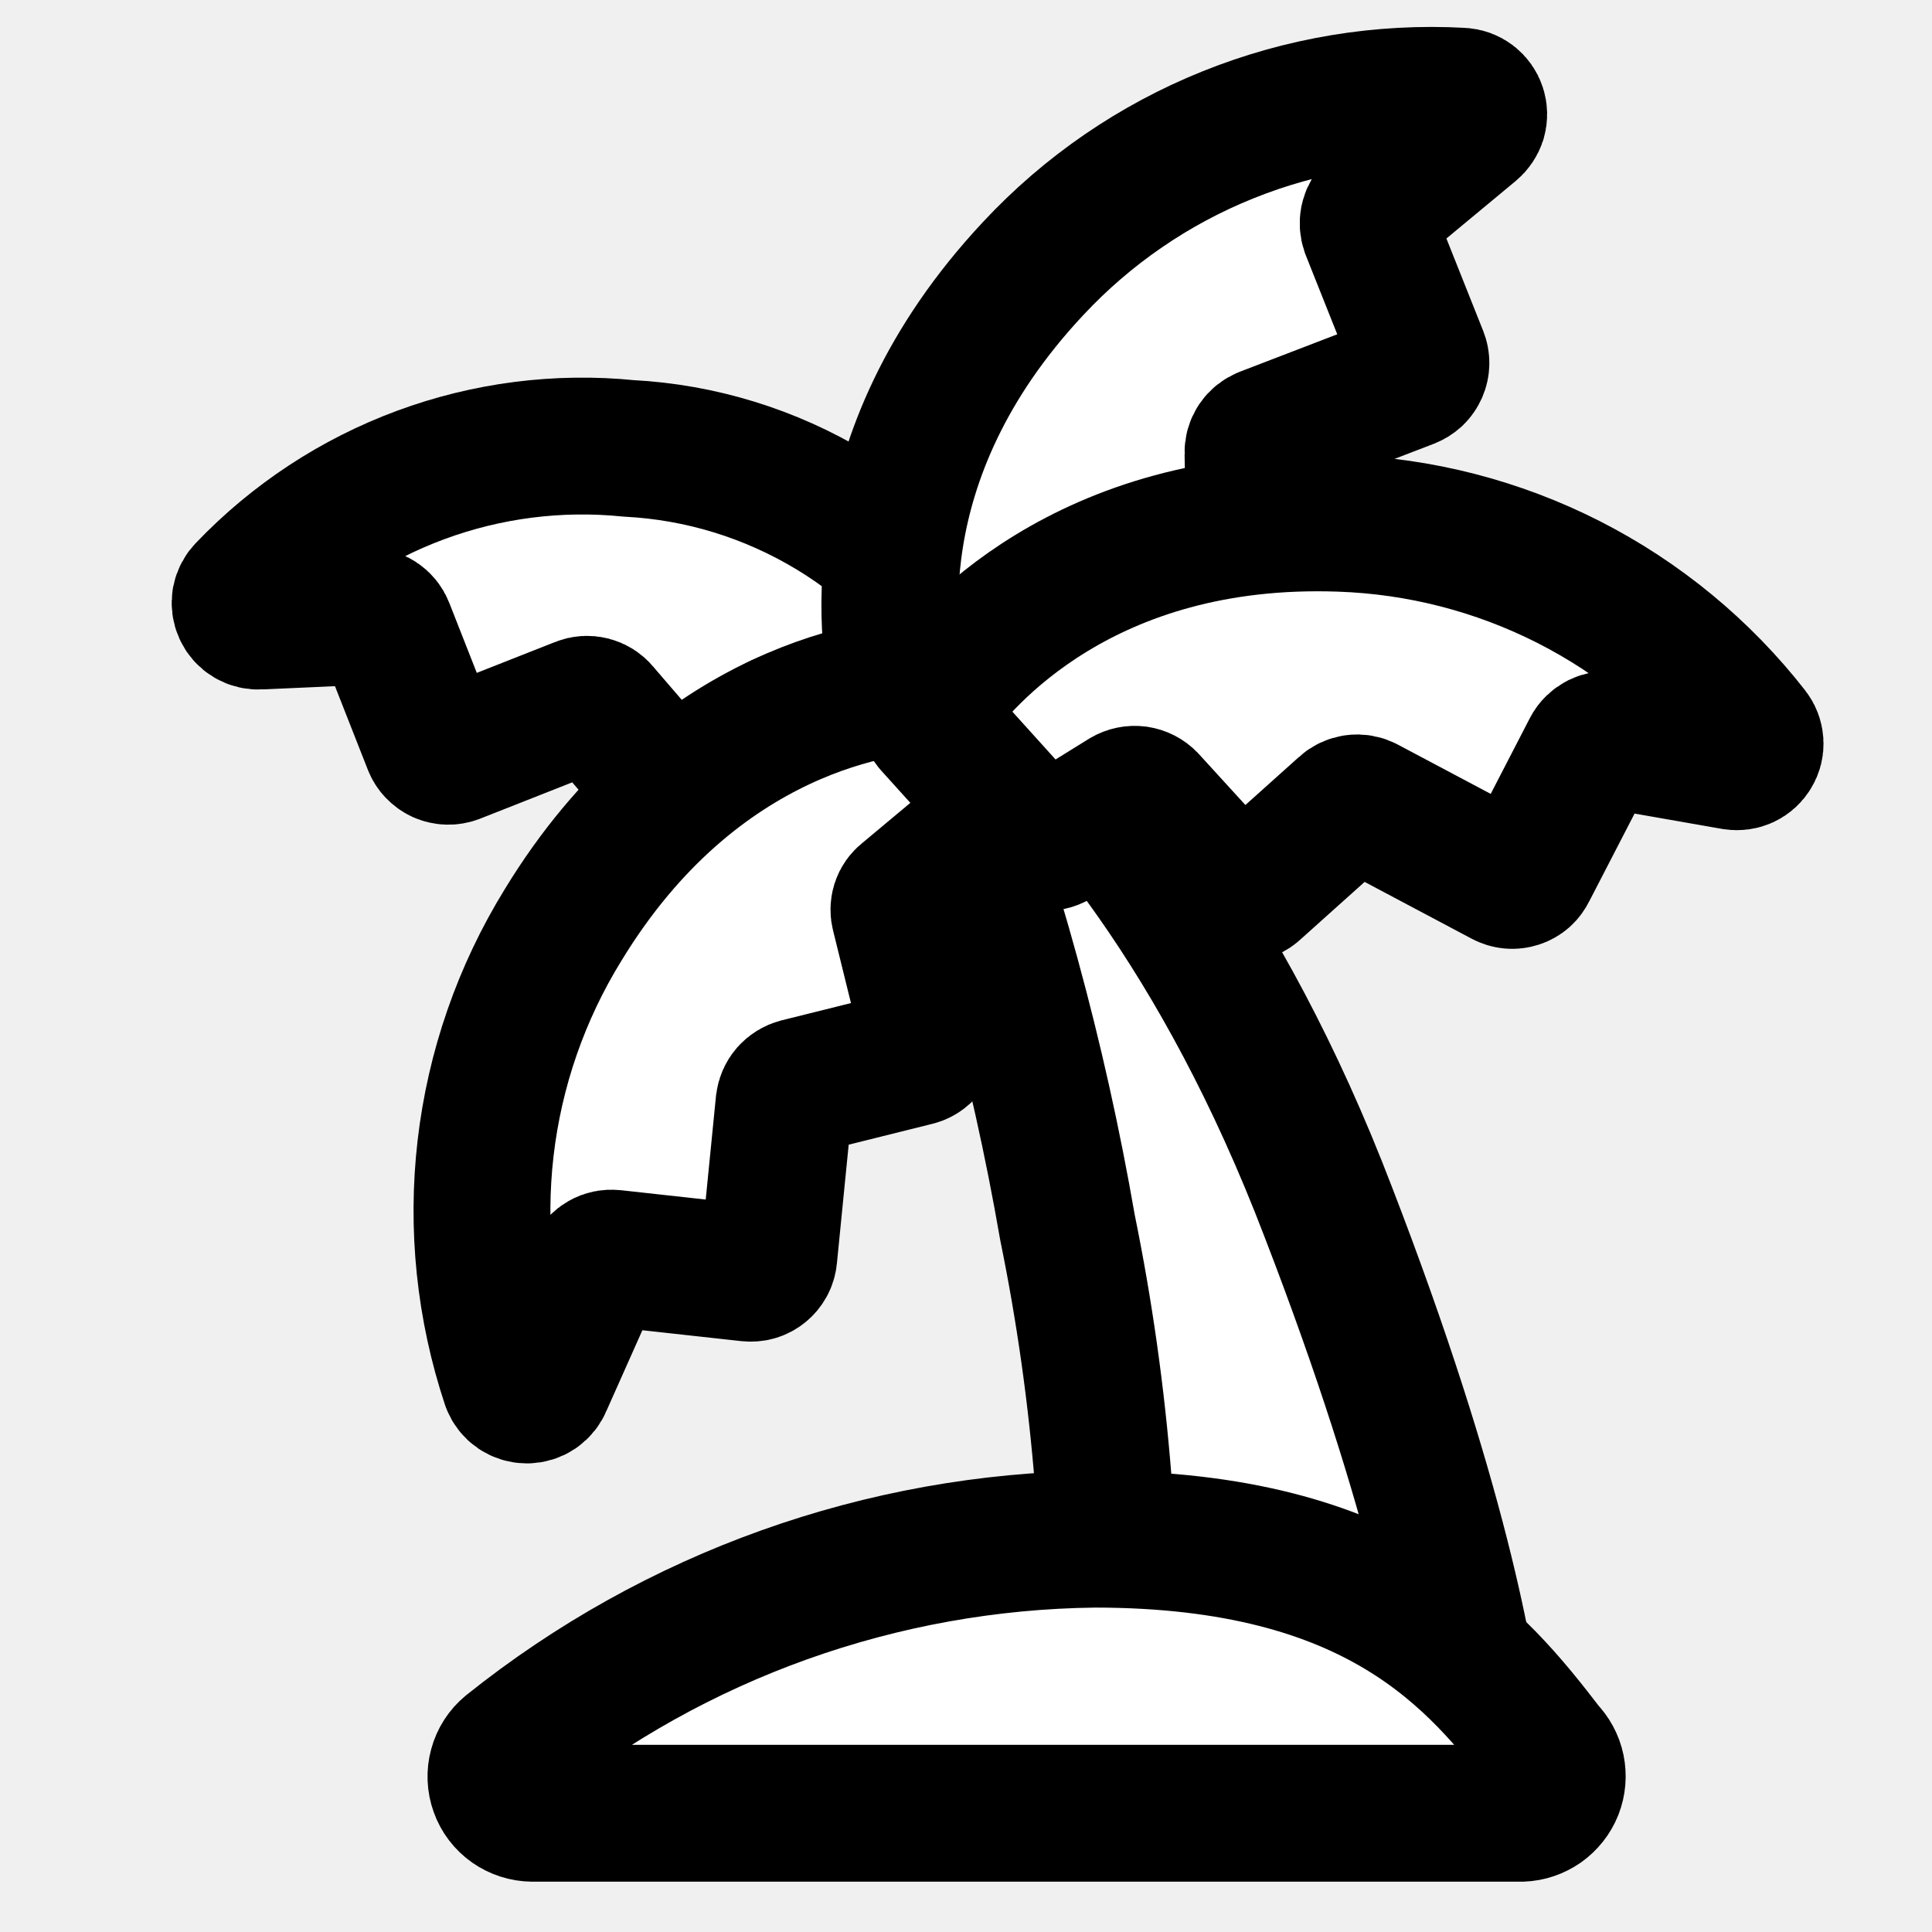
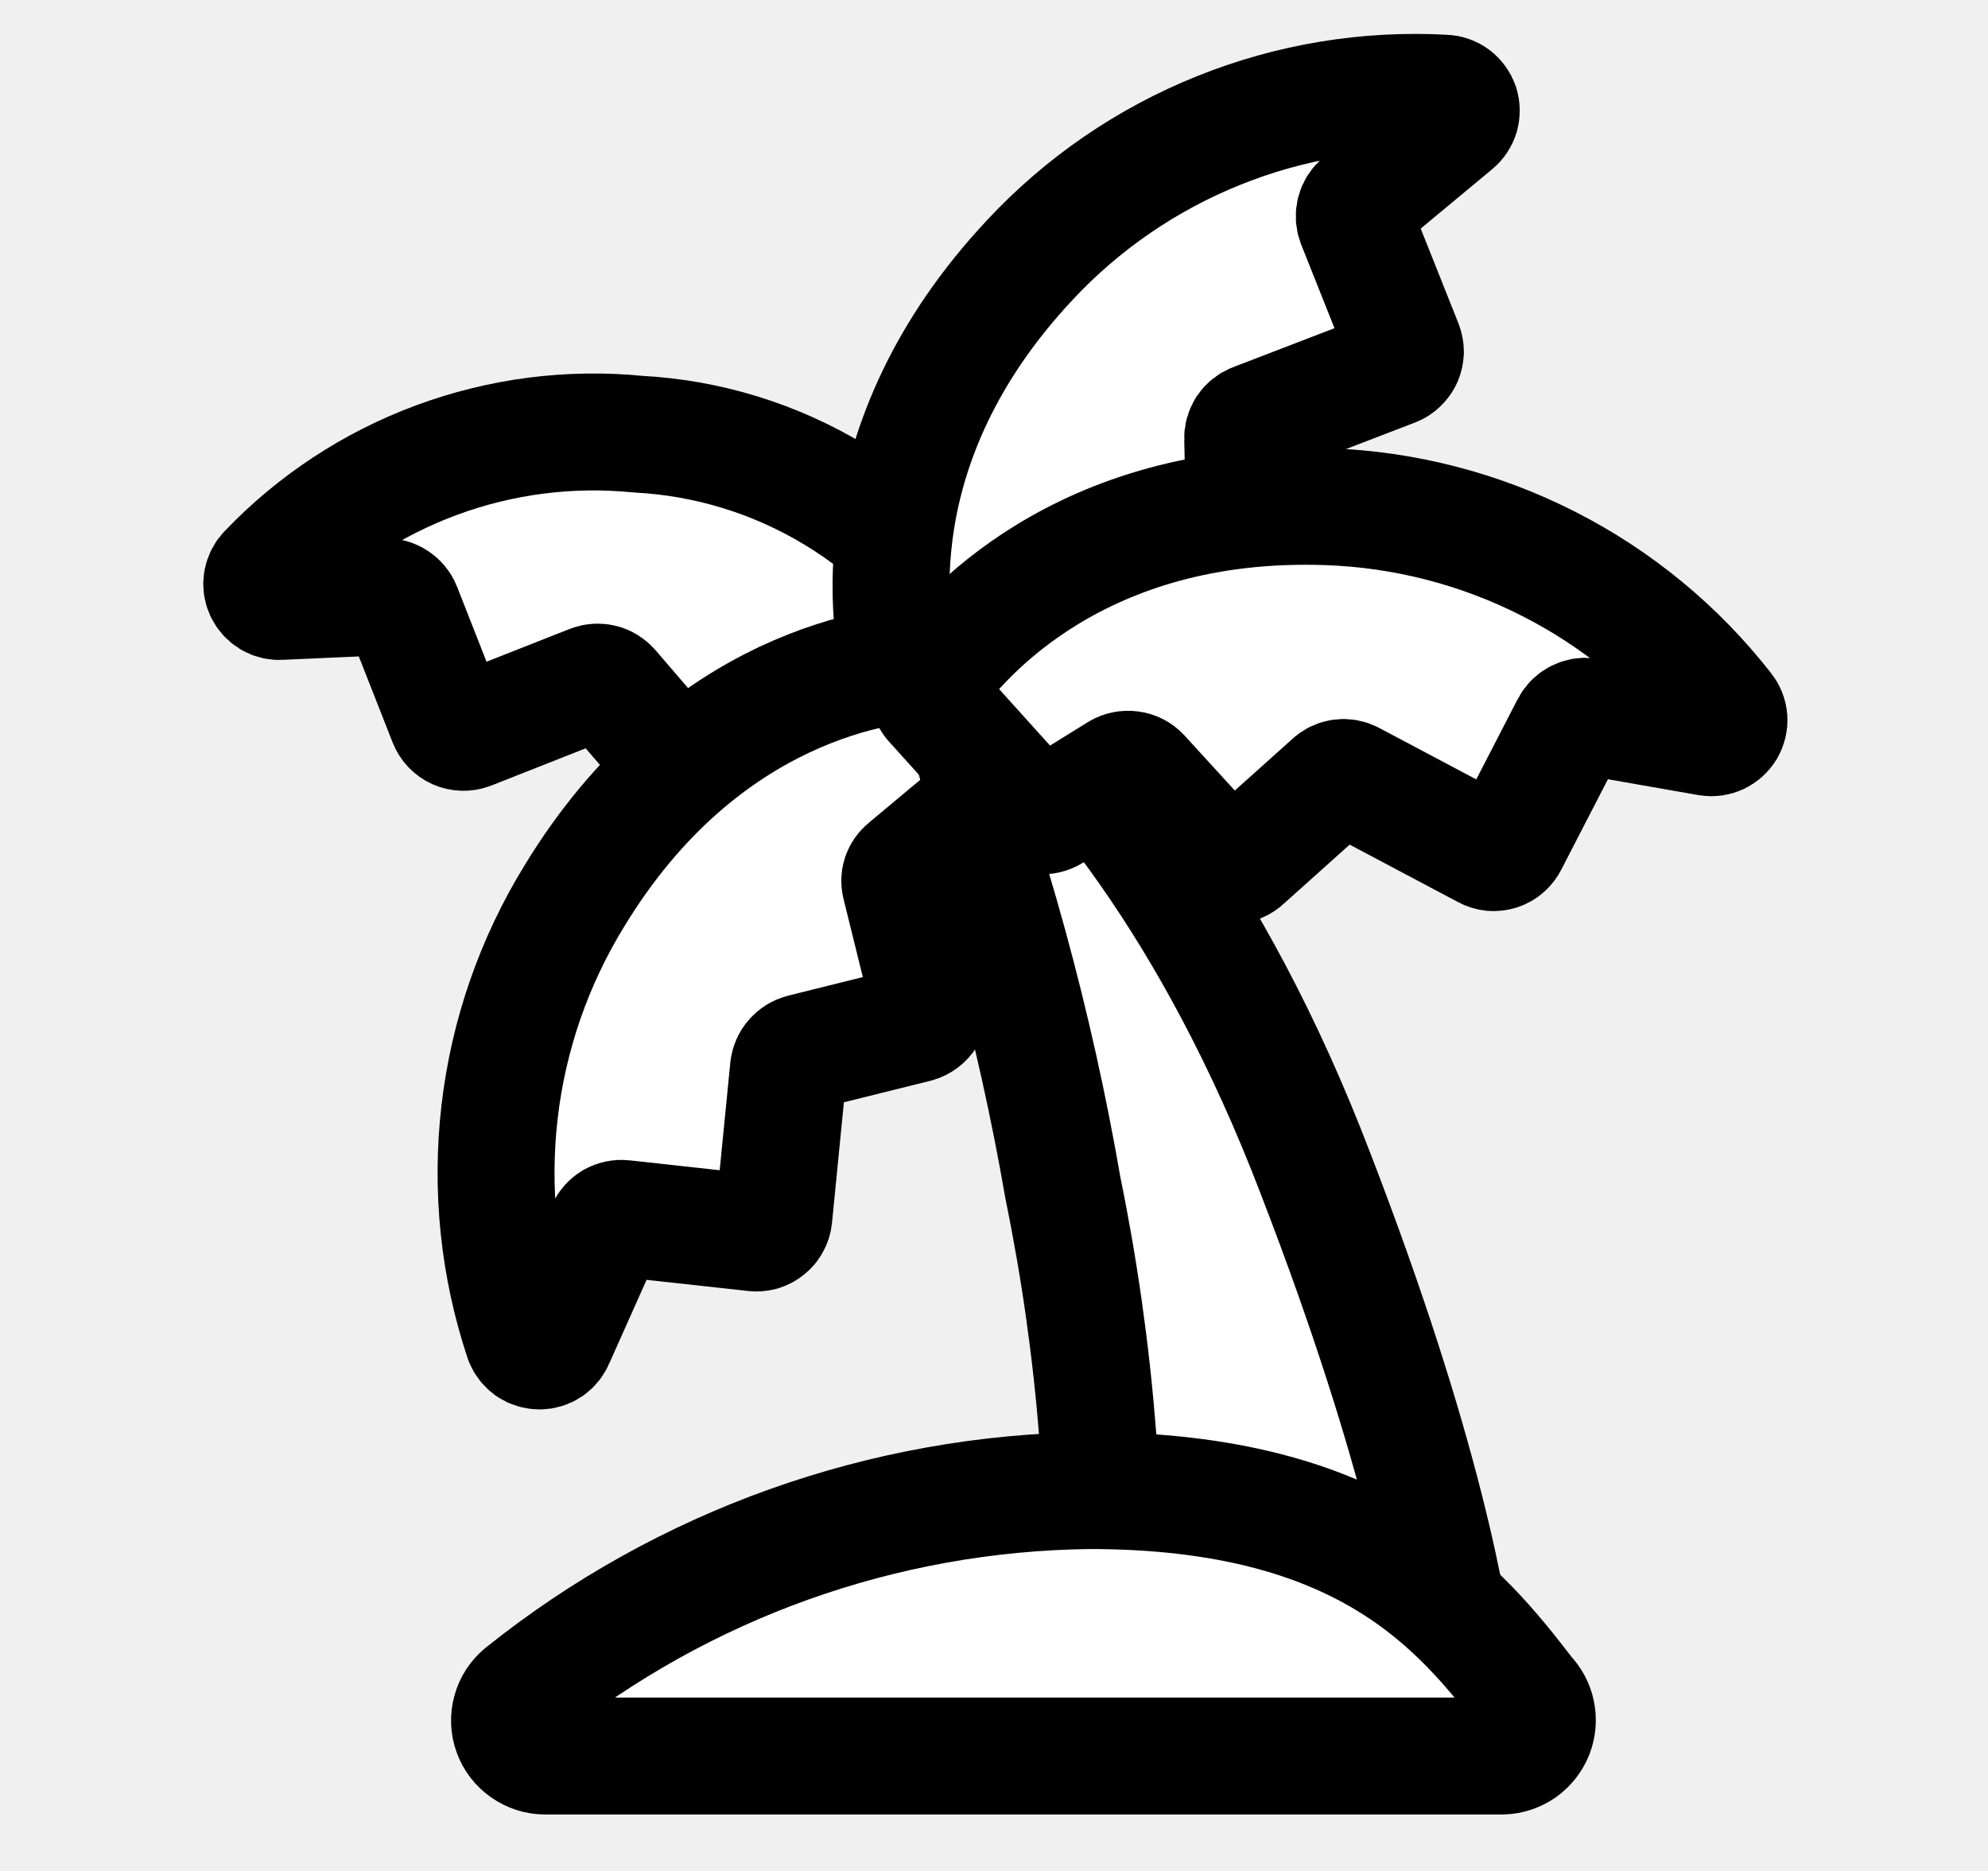
- <svg xmlns="http://www.w3.org/2000/svg" width="24" height="24" viewBox="0 0 24 24" fill="none">
-   <path d="M14.215 22.07C14.151 22.07 14.088 22.057 14.03 22.031C13.972 22.006 13.919 21.968 13.876 21.921C13.833 21.874 13.801 21.818 13.781 21.758C13.761 21.697 13.754 21.633 13.76 21.57C13.853 19.449 13.685 17.324 13.26 15.245C12.896 13.144 12.332 11.083 11.575 9.09C11.542 8.996 11.541 8.894 11.572 8.799C11.603 8.705 11.664 8.623 11.745 8.566C11.827 8.509 11.925 8.481 12.024 8.485C12.123 8.489 12.219 8.526 12.295 8.59C13.485 9.635 15.175 11.589 16.5 15.055C17.88 18.63 18.235 20.689 18.325 21.555C18.332 21.618 18.326 21.682 18.306 21.742C18.287 21.803 18.255 21.858 18.212 21.906C18.17 21.953 18.118 21.991 18.06 22.016C18.002 22.042 17.939 22.055 17.875 22.055L14.215 22.07Z" fill="white" />
-   <path d="M14.215 22.07C14.151 22.07 14.088 22.057 14.03 22.031C13.972 22.006 13.919 21.968 13.876 21.921C13.833 21.874 13.801 21.818 13.781 21.758C13.761 21.697 13.754 21.633 13.76 21.57C13.853 19.449 13.685 17.324 13.26 15.245C12.896 13.144 12.332 11.083 11.575 9.09C11.542 8.996 11.541 8.894 11.572 8.799C11.603 8.705 11.664 8.623 11.745 8.566C11.827 8.509 11.925 8.481 12.024 8.485C12.123 8.489 12.219 8.526 12.295 8.59C13.485 9.635 15.175 11.589 16.5 15.055C17.88 18.63 18.235 20.689 18.325 21.555C18.332 21.618 18.326 21.682 18.306 21.742C18.287 21.803 18.255 21.858 18.212 21.906C18.17 21.953 18.118 21.991 18.06 22.016C18.002 22.042 17.939 22.055 17.875 22.055L14.215 22.07Z" stroke="black" stroke-width="1.7" stroke-linecap="round" stroke-linejoin="round" />
-   <path d="M12.19 8.46C12.212 8.424 12.224 8.382 12.224 8.34C12.224 8.297 12.212 8.256 12.19 8.22C11.735 7.451 11.097 6.807 10.333 6.345C9.568 5.883 8.702 5.616 7.81 5.57C6.935 5.482 6.052 5.595 5.227 5.9C4.402 6.205 3.658 6.694 3.05 7.33C3.017 7.362 2.995 7.404 2.986 7.449C2.978 7.494 2.984 7.541 3.003 7.583C3.022 7.625 3.053 7.661 3.093 7.684C3.133 7.708 3.179 7.718 3.225 7.715L4.57 7.655C4.617 7.653 4.663 7.667 4.703 7.693C4.742 7.718 4.773 7.756 4.79 7.8L5.36 9.25C5.381 9.305 5.424 9.35 5.478 9.375C5.532 9.399 5.594 9.401 5.65 9.38L7.21 8.765C7.254 8.747 7.302 8.744 7.348 8.756C7.394 8.768 7.435 8.793 7.465 8.83L8.36 9.87C8.403 9.913 8.462 9.937 8.523 9.937C8.583 9.937 8.642 9.913 8.685 9.87L9.64 9.005C9.68 8.975 9.73 8.958 9.78 8.958C9.83 8.958 9.88 8.975 9.92 9.005L11 9.74C11.024 9.757 11.052 9.769 11.081 9.775C11.111 9.781 11.141 9.781 11.17 9.776C11.199 9.77 11.227 9.759 11.252 9.742C11.277 9.726 11.298 9.704 11.315 9.68L12.19 8.46Z" fill="white" />
-   <path d="M12.19 8.46C12.212 8.424 12.224 8.382 12.224 8.34C12.224 8.297 12.212 8.256 12.19 8.22C11.735 7.451 11.097 6.807 10.333 6.345C9.568 5.883 8.702 5.616 7.81 5.57C6.935 5.482 6.052 5.595 5.227 5.9C4.402 6.205 3.658 6.694 3.05 7.33C3.017 7.362 2.995 7.404 2.986 7.449C2.978 7.494 2.984 7.541 3.003 7.583C3.022 7.625 3.053 7.661 3.093 7.684C3.133 7.708 3.179 7.718 3.225 7.715L4.57 7.655C4.617 7.653 4.663 7.667 4.703 7.693C4.742 7.718 4.773 7.756 4.79 7.8L5.36 9.25C5.381 9.305 5.424 9.35 5.478 9.375C5.532 9.399 5.594 9.401 5.65 9.38L7.21 8.765C7.254 8.747 7.302 8.744 7.348 8.756C7.394 8.768 7.435 8.793 7.465 8.83L8.36 9.87C8.403 9.913 8.462 9.937 8.523 9.937C8.583 9.937 8.642 9.913 8.685 9.87L9.64 9.005C9.68 8.975 9.73 8.958 9.78 8.958C9.83 8.958 9.88 8.975 9.92 9.005L11 9.74C11.024 9.757 11.052 9.769 11.081 9.775C11.111 9.781 11.141 9.781 11.17 9.776C11.199 9.77 11.227 9.759 11.252 9.742C11.277 9.726 11.298 9.704 11.315 9.68L12.19 8.46Z" stroke="black" stroke-width="1.7" stroke-linecap="round" stroke-linejoin="round" />
-   <path d="M11.36 8.815C11.318 8.807 11.28 8.787 11.249 8.758C11.218 8.728 11.196 8.691 11.185 8.65C11.035 8.06 10.62 5.7 12.835 3.335C13.511 2.61 14.338 2.043 15.257 1.674C16.177 1.304 17.166 1.14 18.155 1.195C18.201 1.197 18.244 1.213 18.281 1.241C18.317 1.268 18.344 1.307 18.358 1.35C18.372 1.393 18.373 1.44 18.36 1.484C18.346 1.527 18.32 1.566 18.285 1.595L17.08 2.595C17.043 2.626 17.017 2.667 17.004 2.714C16.991 2.76 16.994 2.809 17.01 2.855L17.635 4.425C17.646 4.453 17.652 4.482 17.651 4.513C17.651 4.543 17.644 4.572 17.632 4.6C17.62 4.627 17.603 4.652 17.581 4.673C17.559 4.693 17.533 4.709 17.505 4.72L15.71 5.41C15.666 5.427 15.628 5.457 15.602 5.496C15.576 5.536 15.563 5.582 15.565 5.63L15.595 7.13C15.596 7.159 15.592 7.189 15.581 7.217C15.571 7.245 15.555 7.27 15.534 7.292C15.514 7.313 15.489 7.33 15.462 7.342C15.434 7.354 15.405 7.36 15.375 7.36L13.875 7.395C13.826 7.396 13.778 7.414 13.739 7.444C13.701 7.475 13.673 7.517 13.66 7.565L13.295 9C13.289 9.028 13.277 9.055 13.26 9.078C13.243 9.102 13.222 9.122 13.197 9.137C13.172 9.153 13.145 9.163 13.116 9.168C13.088 9.172 13.058 9.171 13.03 9.165L11.36 8.815Z" fill="white" />
-   <path d="M11.36 8.815C11.318 8.807 11.28 8.787 11.249 8.758C11.218 8.728 11.196 8.691 11.185 8.65C11.035 8.06 10.62 5.7 12.835 3.335C13.511 2.61 14.338 2.043 15.257 1.674C16.177 1.304 17.166 1.14 18.155 1.195C18.201 1.197 18.244 1.213 18.281 1.241C18.317 1.268 18.344 1.307 18.358 1.35C18.372 1.393 18.373 1.44 18.36 1.484C18.346 1.527 18.32 1.566 18.285 1.595L17.08 2.595C17.043 2.626 17.017 2.667 17.004 2.714C16.991 2.76 16.994 2.809 17.01 2.855L17.635 4.425C17.646 4.453 17.652 4.482 17.651 4.513C17.651 4.543 17.644 4.572 17.632 4.6C17.62 4.627 17.603 4.652 17.581 4.673C17.559 4.693 17.533 4.709 17.505 4.72L15.71 5.41C15.666 5.427 15.628 5.457 15.602 5.496C15.576 5.536 15.563 5.582 15.565 5.63L15.595 7.13C15.596 7.159 15.592 7.189 15.581 7.217C15.571 7.245 15.555 7.27 15.534 7.292C15.514 7.313 15.489 7.33 15.462 7.342C15.434 7.354 15.405 7.36 15.375 7.36L13.875 7.395C13.826 7.396 13.778 7.414 13.739 7.444C13.701 7.475 13.673 7.517 13.66 7.565L13.295 9C13.289 9.028 13.277 9.055 13.26 9.078C13.243 9.102 13.222 9.122 13.197 9.137C13.172 9.153 13.145 9.163 13.116 9.168C13.088 9.172 13.058 9.171 13.03 9.165L11.36 8.815Z" stroke="black" stroke-width="1.7" stroke-linecap="round" stroke-linejoin="round" />
-   <path d="M11.87 8.665C11.859 8.614 11.831 8.568 11.79 8.536C11.748 8.504 11.697 8.488 11.645 8.49C10.985 8.49 8.645 8.78 6.995 11.49C6.475 12.333 6.146 13.28 6.032 14.264C5.918 15.248 6.022 16.245 6.335 17.185C6.351 17.227 6.38 17.264 6.418 17.29C6.455 17.315 6.5 17.329 6.545 17.329C6.59 17.329 6.635 17.315 6.672 17.29C6.71 17.264 6.739 17.227 6.755 17.185L7.39 15.76C7.41 15.717 7.443 15.681 7.484 15.658C7.525 15.634 7.573 15.625 7.62 15.63L9.3 15.815C9.33 15.818 9.36 15.816 9.388 15.808C9.417 15.8 9.444 15.786 9.467 15.767C9.49 15.749 9.509 15.726 9.524 15.699C9.538 15.673 9.547 15.645 9.55 15.615L9.74 13.7C9.746 13.653 9.765 13.608 9.796 13.573C9.828 13.537 9.869 13.512 9.915 13.5L11.38 13.135C11.438 13.12 11.488 13.082 11.518 13.031C11.549 12.98 11.559 12.918 11.545 12.86L11.175 11.36C11.163 11.319 11.164 11.274 11.177 11.233C11.19 11.192 11.216 11.156 11.25 11.13L12.16 10.37C12.192 10.343 12.216 10.308 12.229 10.268C12.243 10.228 12.245 10.186 12.235 10.145L11.87 8.665Z" fill="white" />
-   <path d="M11.87 8.665C11.859 8.614 11.831 8.568 11.79 8.536C11.748 8.504 11.697 8.488 11.645 8.49C10.985 8.49 8.645 8.78 6.995 11.49C6.475 12.333 6.146 13.28 6.032 14.264C5.918 15.248 6.022 16.245 6.335 17.185C6.351 17.227 6.38 17.264 6.418 17.29C6.455 17.315 6.5 17.329 6.545 17.329C6.59 17.329 6.635 17.315 6.672 17.29C6.71 17.264 6.739 17.227 6.755 17.185L7.39 15.76C7.41 15.717 7.443 15.681 7.484 15.658C7.525 15.634 7.573 15.625 7.62 15.63L9.3 15.815C9.33 15.818 9.36 15.816 9.388 15.808C9.417 15.8 9.444 15.786 9.467 15.767C9.49 15.749 9.509 15.726 9.524 15.699C9.538 15.673 9.547 15.645 9.55 15.615L9.74 13.7C9.746 13.653 9.765 13.608 9.796 13.573C9.828 13.537 9.869 13.512 9.915 13.5L11.38 13.135C11.438 13.12 11.488 13.082 11.518 13.031C11.549 12.98 11.559 12.918 11.545 12.86L11.175 11.36C11.163 11.319 11.164 11.274 11.177 11.233C11.19 11.192 11.216 11.156 11.25 11.13L12.16 10.37C12.192 10.343 12.216 10.308 12.229 10.268C12.243 10.228 12.245 10.186 12.235 10.145L11.87 8.665Z" stroke="black" stroke-width="1.7" stroke-linecap="round" stroke-linejoin="round" />
-   <path d="M11.575 9C11.543 8.96 11.526 8.911 11.526 8.86C11.526 8.809 11.543 8.76 11.575 8.72C11.955 8.185 13.465 6.39 16.645 6.5C17.635 6.533 18.606 6.783 19.489 7.232C20.372 7.682 21.145 8.319 21.755 9.1C21.783 9.136 21.799 9.179 21.802 9.224C21.805 9.27 21.794 9.315 21.77 9.353C21.747 9.392 21.713 9.423 21.672 9.442C21.631 9.461 21.585 9.467 21.54 9.46L20 9.19C19.953 9.182 19.904 9.19 19.861 9.211C19.818 9.233 19.782 9.267 19.76 9.31L18.985 10.81C18.972 10.837 18.954 10.862 18.932 10.882C18.909 10.902 18.883 10.917 18.854 10.926C18.826 10.935 18.795 10.939 18.765 10.936C18.735 10.933 18.706 10.924 18.68 10.91L16.965 10C16.923 9.978 16.876 9.969 16.829 9.976C16.783 9.982 16.739 10.003 16.705 10.035L15.59 11.035C15.547 11.078 15.488 11.102 15.428 11.102C15.367 11.102 15.308 11.078 15.265 11.035L14.265 9.94C14.228 9.901 14.18 9.877 14.127 9.869C14.074 9.862 14.021 9.873 13.975 9.9L13.12 10.43C13.075 10.458 13.021 10.469 12.968 10.462C12.915 10.455 12.866 10.429 12.83 10.39L11.575 9Z" fill="white" />
-   <path d="M11.575 9C11.543 8.96 11.526 8.911 11.526 8.86C11.526 8.809 11.543 8.76 11.575 8.72C11.955 8.185 13.465 6.39 16.645 6.5C17.635 6.533 18.606 6.783 19.489 7.232C20.372 7.682 21.145 8.319 21.755 9.1C21.783 9.136 21.799 9.179 21.802 9.224C21.805 9.27 21.794 9.315 21.77 9.353C21.747 9.392 21.713 9.423 21.672 9.442C21.631 9.461 21.585 9.467 21.54 9.46L20 9.19C19.953 9.182 19.904 9.19 19.861 9.211C19.818 9.233 19.782 9.267 19.76 9.31L18.985 10.81C18.972 10.837 18.954 10.862 18.932 10.882C18.909 10.902 18.883 10.917 18.854 10.926C18.826 10.935 18.795 10.939 18.765 10.936C18.735 10.933 18.706 10.924 18.68 10.91L16.965 10C16.923 9.978 16.876 9.969 16.829 9.976C16.783 9.982 16.739 10.003 16.705 10.035L15.59 11.035C15.547 11.078 15.488 11.102 15.428 11.102C15.367 11.102 15.308 11.078 15.265 11.035L14.265 9.94C14.228 9.901 14.18 9.877 14.127 9.869C14.074 9.862 14.021 9.873 13.975 9.9L13.12 10.43C13.075 10.458 13.021 10.469 12.968 10.462C12.915 10.455 12.866 10.429 12.83 10.39L11.575 9Z" stroke="black" stroke-width="1.7" stroke-linecap="round" stroke-linejoin="round" />
-   <path d="M18.9 22.525C18.99 22.522 19.076 22.492 19.15 22.441C19.223 22.389 19.28 22.317 19.313 22.234C19.346 22.15 19.353 22.059 19.335 21.971C19.317 21.884 19.273 21.803 19.21 21.74C18.35 20.62 17.125 19.12 13.6 19.12C10.953 19.15 8.392 20.065 6.325 21.72C6.253 21.779 6.201 21.86 6.177 21.95C6.152 22.04 6.156 22.136 6.188 22.224C6.219 22.312 6.277 22.388 6.354 22.442C6.43 22.495 6.521 22.524 6.615 22.525H18.9Z" fill="white" />
-   <path d="M18.9 22.525C18.99 22.522 19.076 22.492 19.15 22.441C19.223 22.389 19.28 22.317 19.313 22.234C19.346 22.15 19.353 22.059 19.335 21.971C19.317 21.884 19.273 21.803 19.21 21.74C18.35 20.62 17.125 19.12 13.6 19.12C10.953 19.15 8.392 20.065 6.325 21.72C6.253 21.779 6.201 21.86 6.177 21.95C6.152 22.04 6.156 22.136 6.188 22.224C6.219 22.312 6.277 22.388 6.354 22.442C6.43 22.495 6.521 22.524 6.615 22.525H18.9Z" stroke="black" stroke-width="1.7" stroke-linecap="round" stroke-linejoin="round" />
+ <svg xmlns="http://www.w3.org/2000/svg" width="17" height="16" viewBox="0 0 17 16" fill="none">
+   <path d="M9.727 14.713C9.684 14.713 9.642 14.705 9.603 14.688C9.564 14.671 9.529 14.646 9.501 14.614C9.472 14.583 9.451 14.546 9.437 14.505C9.424 14.465 9.419 14.422 9.423 14.38C9.485 12.966 9.374 11.55 9.09 10.163C8.848 8.763 8.471 7.389 7.967 6.06C7.945 5.997 7.944 5.929 7.965 5.866C7.985 5.803 8.026 5.749 8.08 5.711C8.135 5.673 8.2 5.654 8.266 5.657C8.332 5.66 8.396 5.684 8.447 5.727C9.24 6.423 10.367 7.727 11.25 10.037C12.17 12.42 12.407 13.793 12.467 14.37C12.471 14.412 12.467 14.455 12.454 14.495C12.441 14.535 12.42 14.572 12.392 14.604C12.363 14.636 12.329 14.661 12.29 14.678C12.251 14.695 12.209 14.704 12.167 14.703L9.727 14.713Z" fill="white" />
+   <path d="M9.727 14.713C9.684 14.713 9.642 14.705 9.603 14.688C9.564 14.671 9.529 14.646 9.501 14.614C9.472 14.583 9.451 14.546 9.437 14.505C9.424 14.465 9.419 14.422 9.423 14.38C9.485 12.966 9.374 11.55 9.09 10.163C8.848 8.763 8.471 7.389 7.967 6.06C7.945 5.997 7.944 5.929 7.965 5.866C7.985 5.803 8.026 5.749 8.08 5.711C8.135 5.673 8.2 5.654 8.266 5.657C8.332 5.66 8.396 5.684 8.447 5.727C9.24 6.423 10.367 7.727 11.25 10.037C12.17 12.42 12.407 13.793 12.467 14.37C12.471 14.412 12.467 14.455 12.454 14.495C12.441 14.535 12.42 14.572 12.392 14.604C12.363 14.636 12.329 14.661 12.29 14.678C12.251 14.695 12.209 14.704 12.167 14.703L9.727 14.713Z" stroke="currentColor" stroke-linecap="round" stroke-linejoin="round" />
+   <path d="M8.377 5.64C8.391 5.616 8.399 5.588 8.399 5.56C8.399 5.532 8.391 5.504 8.377 5.48C8.073 4.968 7.648 4.538 7.138 4.23C6.629 3.922 6.051 3.744 5.457 3.713C4.873 3.655 4.284 3.731 3.735 3.934C3.185 4.137 2.688 4.463 2.283 4.887C2.261 4.908 2.247 4.936 2.241 4.966C2.235 4.997 2.239 5.028 2.252 5.056C2.265 5.084 2.286 5.107 2.312 5.123C2.339 5.139 2.369 5.146 2.4 5.143L3.297 5.103C3.328 5.102 3.359 5.111 3.385 5.129C3.411 5.146 3.432 5.171 3.443 5.2L3.823 6.167C3.838 6.204 3.866 6.234 3.902 6.25C3.938 6.266 3.98 6.267 4.017 6.253L5.057 5.843C5.086 5.832 5.118 5.83 5.149 5.838C5.179 5.845 5.206 5.863 5.227 5.887L5.823 6.58C5.852 6.609 5.891 6.625 5.932 6.625C5.972 6.625 6.011 6.609 6.04 6.58L6.677 6.003C6.704 5.983 6.736 5.973 6.77 5.973C6.804 5.973 6.836 5.983 6.863 6.003L7.583 6.493C7.6 6.505 7.618 6.513 7.638 6.517C7.657 6.521 7.677 6.521 7.697 6.517C7.716 6.514 7.735 6.506 7.751 6.495C7.768 6.484 7.782 6.47 7.793 6.453L8.377 5.64Z" fill="white" />
+   <path d="M8.377 5.64C8.391 5.616 8.399 5.588 8.399 5.56C8.399 5.532 8.391 5.504 8.377 5.48C8.073 4.968 7.648 4.538 7.138 4.23C6.629 3.922 6.051 3.744 5.457 3.713C4.873 3.655 4.284 3.731 3.735 3.934C3.185 4.137 2.688 4.463 2.283 4.887C2.261 4.908 2.247 4.936 2.241 4.966C2.235 4.997 2.239 5.028 2.252 5.056C2.265 5.084 2.286 5.107 2.312 5.123C2.339 5.139 2.369 5.146 2.4 5.143L3.297 5.103C3.328 5.102 3.359 5.111 3.385 5.129C3.411 5.146 3.432 5.171 3.443 5.2L3.823 6.167C3.838 6.204 3.866 6.234 3.902 6.25C3.938 6.266 3.98 6.267 4.017 6.253L5.057 5.843C5.086 5.832 5.118 5.83 5.149 5.838C5.179 5.845 5.206 5.863 5.227 5.887L5.823 6.58C5.852 6.609 5.891 6.625 5.932 6.625C5.972 6.625 6.011 6.609 6.04 6.58L6.677 6.003C6.704 5.983 6.736 5.973 6.77 5.973C6.804 5.973 6.836 5.983 6.863 6.003L7.583 6.493C7.6 6.505 7.618 6.513 7.638 6.517C7.657 6.521 7.677 6.521 7.697 6.517C7.716 6.514 7.735 6.506 7.751 6.495C7.768 6.484 7.782 6.47 7.793 6.453L8.377 5.64Z" stroke="currentColor" stroke-linecap="round" stroke-linejoin="round" />
+   <path d="M7.823 5.877C7.795 5.871 7.77 5.858 7.749 5.839C7.728 5.819 7.714 5.794 7.707 5.767C7.607 5.373 7.33 3.8 8.807 2.223C9.257 1.74 9.809 1.362 10.421 1.116C11.034 0.869 11.694 0.76 12.353 0.797C12.384 0.798 12.413 0.809 12.437 0.827C12.461 0.846 12.479 0.871 12.489 0.9C12.498 0.929 12.498 0.96 12.49 0.989C12.481 1.018 12.464 1.044 12.44 1.063L11.637 1.73C11.612 1.751 11.594 1.778 11.586 1.809C11.578 1.84 11.579 1.873 11.59 1.903L12.007 2.95C12.014 2.969 12.018 2.988 12.018 3.009C12.017 3.029 12.013 3.048 12.005 3.067C11.997 3.085 11.985 3.101 11.97 3.115C11.956 3.129 11.939 3.14 11.92 3.147L10.723 3.607C10.694 3.618 10.669 3.638 10.651 3.664C10.634 3.691 10.625 3.722 10.627 3.753L10.647 4.753C10.648 4.773 10.645 4.793 10.637 4.812C10.63 4.83 10.62 4.847 10.606 4.861C10.592 4.876 10.576 4.887 10.558 4.895C10.54 4.903 10.52 4.907 10.5 4.907L9.5 4.93C9.467 4.931 9.435 4.943 9.41 4.963C9.384 4.983 9.365 5.012 9.357 5.043L9.113 6C9.109 6.019 9.101 6.037 9.09 6.052C9.079 6.068 9.064 6.082 9.048 6.092C9.031 6.102 9.013 6.109 8.994 6.112C8.975 6.115 8.956 6.114 8.937 6.11L7.823 5.877Z" fill="white" />
+   <path d="M7.823 5.877C7.795 5.871 7.77 5.858 7.749 5.839C7.728 5.819 7.714 5.794 7.707 5.767C7.607 5.373 7.33 3.8 8.807 2.223C9.257 1.74 9.809 1.362 10.421 1.116C11.034 0.869 11.694 0.76 12.353 0.797C12.384 0.798 12.413 0.809 12.437 0.827C12.461 0.846 12.479 0.871 12.489 0.9C12.498 0.929 12.498 0.96 12.49 0.989C12.481 1.018 12.464 1.044 12.44 1.063L11.637 1.73C11.612 1.751 11.594 1.778 11.586 1.809C11.578 1.84 11.579 1.873 11.59 1.903L12.007 2.95C12.014 2.969 12.018 2.988 12.018 3.009C12.017 3.029 12.013 3.048 12.005 3.067C11.997 3.085 11.985 3.101 11.97 3.115C11.956 3.129 11.939 3.14 11.92 3.147L10.723 3.607C10.694 3.618 10.669 3.638 10.651 3.664C10.634 3.691 10.625 3.722 10.627 3.753L10.647 4.753C10.648 4.773 10.645 4.793 10.637 4.812C10.63 4.83 10.62 4.847 10.606 4.861C10.592 4.876 10.576 4.887 10.558 4.895C10.54 4.903 10.52 4.907 10.5 4.907L9.5 4.93C9.467 4.931 9.435 4.943 9.41 4.963C9.384 4.983 9.365 5.012 9.357 5.043L9.113 6C9.109 6.019 9.101 6.037 9.09 6.052C9.079 6.068 9.064 6.082 9.048 6.092C9.031 6.102 9.013 6.109 8.994 6.112C8.975 6.115 8.956 6.114 8.937 6.11L7.823 5.877Z" stroke="currentColor" stroke-linecap="round" stroke-linejoin="round" />
+   <path d="M8.163 5.777C8.156 5.743 8.137 5.712 8.11 5.691C8.082 5.669 8.048 5.658 8.013 5.66C7.573 5.66 6.013 5.853 4.913 7.66C4.567 8.222 4.348 8.853 4.272 9.509C4.196 10.165 4.264 10.83 4.473 11.457C4.484 11.485 4.503 11.509 4.528 11.527C4.553 11.544 4.583 11.553 4.613 11.553C4.644 11.553 4.673 11.544 4.698 11.527C4.723 11.509 4.742 11.485 4.753 11.457L5.177 10.507C5.19 10.478 5.212 10.454 5.239 10.438C5.267 10.423 5.299 10.416 5.33 10.42L6.45 10.543C6.47 10.546 6.49 10.544 6.509 10.539C6.528 10.533 6.546 10.524 6.561 10.511C6.577 10.499 6.59 10.484 6.599 10.466C6.609 10.449 6.615 10.43 6.617 10.41L6.743 9.133C6.747 9.102 6.76 9.072 6.781 9.049C6.802 9.025 6.829 9.008 6.86 9L7.837 8.757C7.875 8.746 7.908 8.722 7.929 8.687C7.949 8.653 7.956 8.612 7.947 8.573L7.7 7.573C7.692 7.546 7.692 7.516 7.701 7.489C7.71 7.462 7.727 7.438 7.75 7.42L8.357 6.913C8.378 6.895 8.394 6.872 8.403 6.845C8.412 6.819 8.413 6.791 8.407 6.763L8.163 5.777Z" fill="white" />
+   <path d="M8.163 5.777C8.156 5.743 8.137 5.712 8.11 5.691C8.082 5.669 8.048 5.658 8.013 5.66C7.573 5.66 6.013 5.853 4.913 7.66C4.567 8.222 4.348 8.853 4.272 9.509C4.196 10.165 4.264 10.83 4.473 11.457C4.484 11.485 4.503 11.509 4.528 11.527C4.553 11.544 4.583 11.553 4.613 11.553C4.644 11.553 4.673 11.544 4.698 11.527C4.723 11.509 4.742 11.485 4.753 11.457L5.177 10.507C5.19 10.478 5.212 10.454 5.239 10.438C5.267 10.423 5.299 10.416 5.33 10.42L6.45 10.543C6.47 10.546 6.49 10.544 6.509 10.539C6.528 10.533 6.546 10.524 6.561 10.511C6.577 10.499 6.59 10.484 6.599 10.466C6.609 10.449 6.615 10.43 6.617 10.41L6.743 9.133C6.747 9.102 6.76 9.072 6.781 9.049C6.802 9.025 6.829 9.008 6.86 9L7.837 8.757C7.875 8.746 7.908 8.722 7.929 8.687C7.949 8.653 7.956 8.612 7.947 8.573L7.7 7.573C7.692 7.546 7.692 7.516 7.701 7.489C7.71 7.462 7.727 7.438 7.75 7.42L8.357 6.913C8.378 6.895 8.394 6.872 8.403 6.845C8.412 6.819 8.413 6.791 8.407 6.763L8.163 5.777Z" stroke="currentColor" stroke-linecap="round" stroke-linejoin="round" />
+   <path d="M7.967 6C7.946 5.973 7.934 5.941 7.934 5.907C7.934 5.873 7.946 5.84 7.967 5.813C8.22 5.457 9.227 4.26 11.347 4.333C12.007 4.355 12.654 4.522 13.243 4.822C13.831 5.121 14.347 5.546 14.753 6.067C14.772 6.091 14.783 6.119 14.785 6.15C14.787 6.18 14.779 6.21 14.764 6.236C14.748 6.262 14.725 6.282 14.698 6.295C14.67 6.308 14.64 6.312 14.61 6.307L13.583 6.127C13.552 6.122 13.519 6.127 13.491 6.141C13.462 6.155 13.438 6.178 13.423 6.207L12.907 7.207C12.898 7.225 12.886 7.241 12.871 7.254C12.856 7.268 12.838 7.278 12.819 7.284C12.8 7.29 12.78 7.293 12.76 7.291C12.74 7.289 12.721 7.283 12.703 7.273L11.56 6.667C11.532 6.652 11.501 6.646 11.47 6.65C11.438 6.655 11.409 6.668 11.387 6.69L10.643 7.357C10.615 7.385 10.576 7.401 10.535 7.401C10.494 7.401 10.455 7.385 10.427 7.357L9.76 6.627C9.736 6.601 9.703 6.584 9.668 6.58C9.633 6.575 9.597 6.582 9.567 6.6L8.997 6.953C8.966 6.972 8.931 6.98 8.895 6.975C8.86 6.97 8.827 6.953 8.803 6.927L7.967 6Z" fill="white" />
+   <path d="M7.967 6C7.946 5.973 7.934 5.941 7.934 5.907C7.934 5.873 7.946 5.84 7.967 5.813C8.22 5.457 9.227 4.26 11.347 4.333C12.007 4.355 12.654 4.522 13.243 4.822C13.831 5.121 14.347 5.546 14.753 6.067C14.772 6.091 14.783 6.119 14.785 6.15C14.787 6.18 14.779 6.21 14.764 6.236C14.748 6.262 14.725 6.282 14.698 6.295C14.67 6.308 14.64 6.312 14.61 6.307L13.583 6.127C13.552 6.122 13.519 6.127 13.491 6.141C13.462 6.155 13.438 6.178 13.423 6.207L12.907 7.207C12.898 7.225 12.886 7.241 12.871 7.254C12.856 7.268 12.838 7.278 12.819 7.284C12.8 7.29 12.78 7.293 12.76 7.291C12.74 7.289 12.721 7.283 12.703 7.273L11.56 6.667C11.532 6.652 11.501 6.646 11.47 6.65C11.438 6.655 11.409 6.668 11.387 6.69L10.643 7.357C10.615 7.385 10.576 7.401 10.535 7.401C10.494 7.401 10.455 7.385 10.427 7.357L9.76 6.627C9.736 6.601 9.703 6.584 9.668 6.58C9.633 6.575 9.597 6.582 9.567 6.6L8.997 6.953C8.966 6.972 8.931 6.98 8.895 6.975C8.86 6.97 8.827 6.953 8.803 6.927L7.967 6Z" stroke="currentColor" stroke-linecap="round" stroke-linejoin="round" />
+   <path d="M12.85 15.017C12.91 15.015 12.968 14.995 13.017 14.961C13.065 14.926 13.103 14.878 13.125 14.823C13.147 14.767 13.152 14.706 13.14 14.648C13.128 14.589 13.099 14.536 13.057 14.493C12.483 13.747 11.667 12.747 9.317 12.747C7.552 12.767 5.845 13.377 4.467 14.48C4.419 14.52 4.384 14.573 4.368 14.634C4.351 14.694 4.354 14.758 4.375 14.816C4.396 14.875 4.435 14.925 4.486 14.961C4.537 14.997 4.598 15.017 4.66 15.017H12.85Z" fill="white" />
+   <path d="M12.85 15.017C12.91 15.015 12.968 14.995 13.017 14.961C13.065 14.926 13.103 14.878 13.125 14.823C13.147 14.767 13.152 14.706 13.14 14.648C13.128 14.589 13.099 14.536 13.057 14.493C12.483 13.747 11.667 12.747 9.317 12.747C7.552 12.767 5.845 13.377 4.467 14.48C4.419 14.52 4.384 14.573 4.368 14.634C4.351 14.694 4.354 14.758 4.375 14.816C4.396 14.875 4.435 14.925 4.486 14.961C4.537 14.997 4.598 15.017 4.66 15.017H12.85Z" stroke="currentColor" stroke-linecap="round" stroke-linejoin="round" />
</svg>
